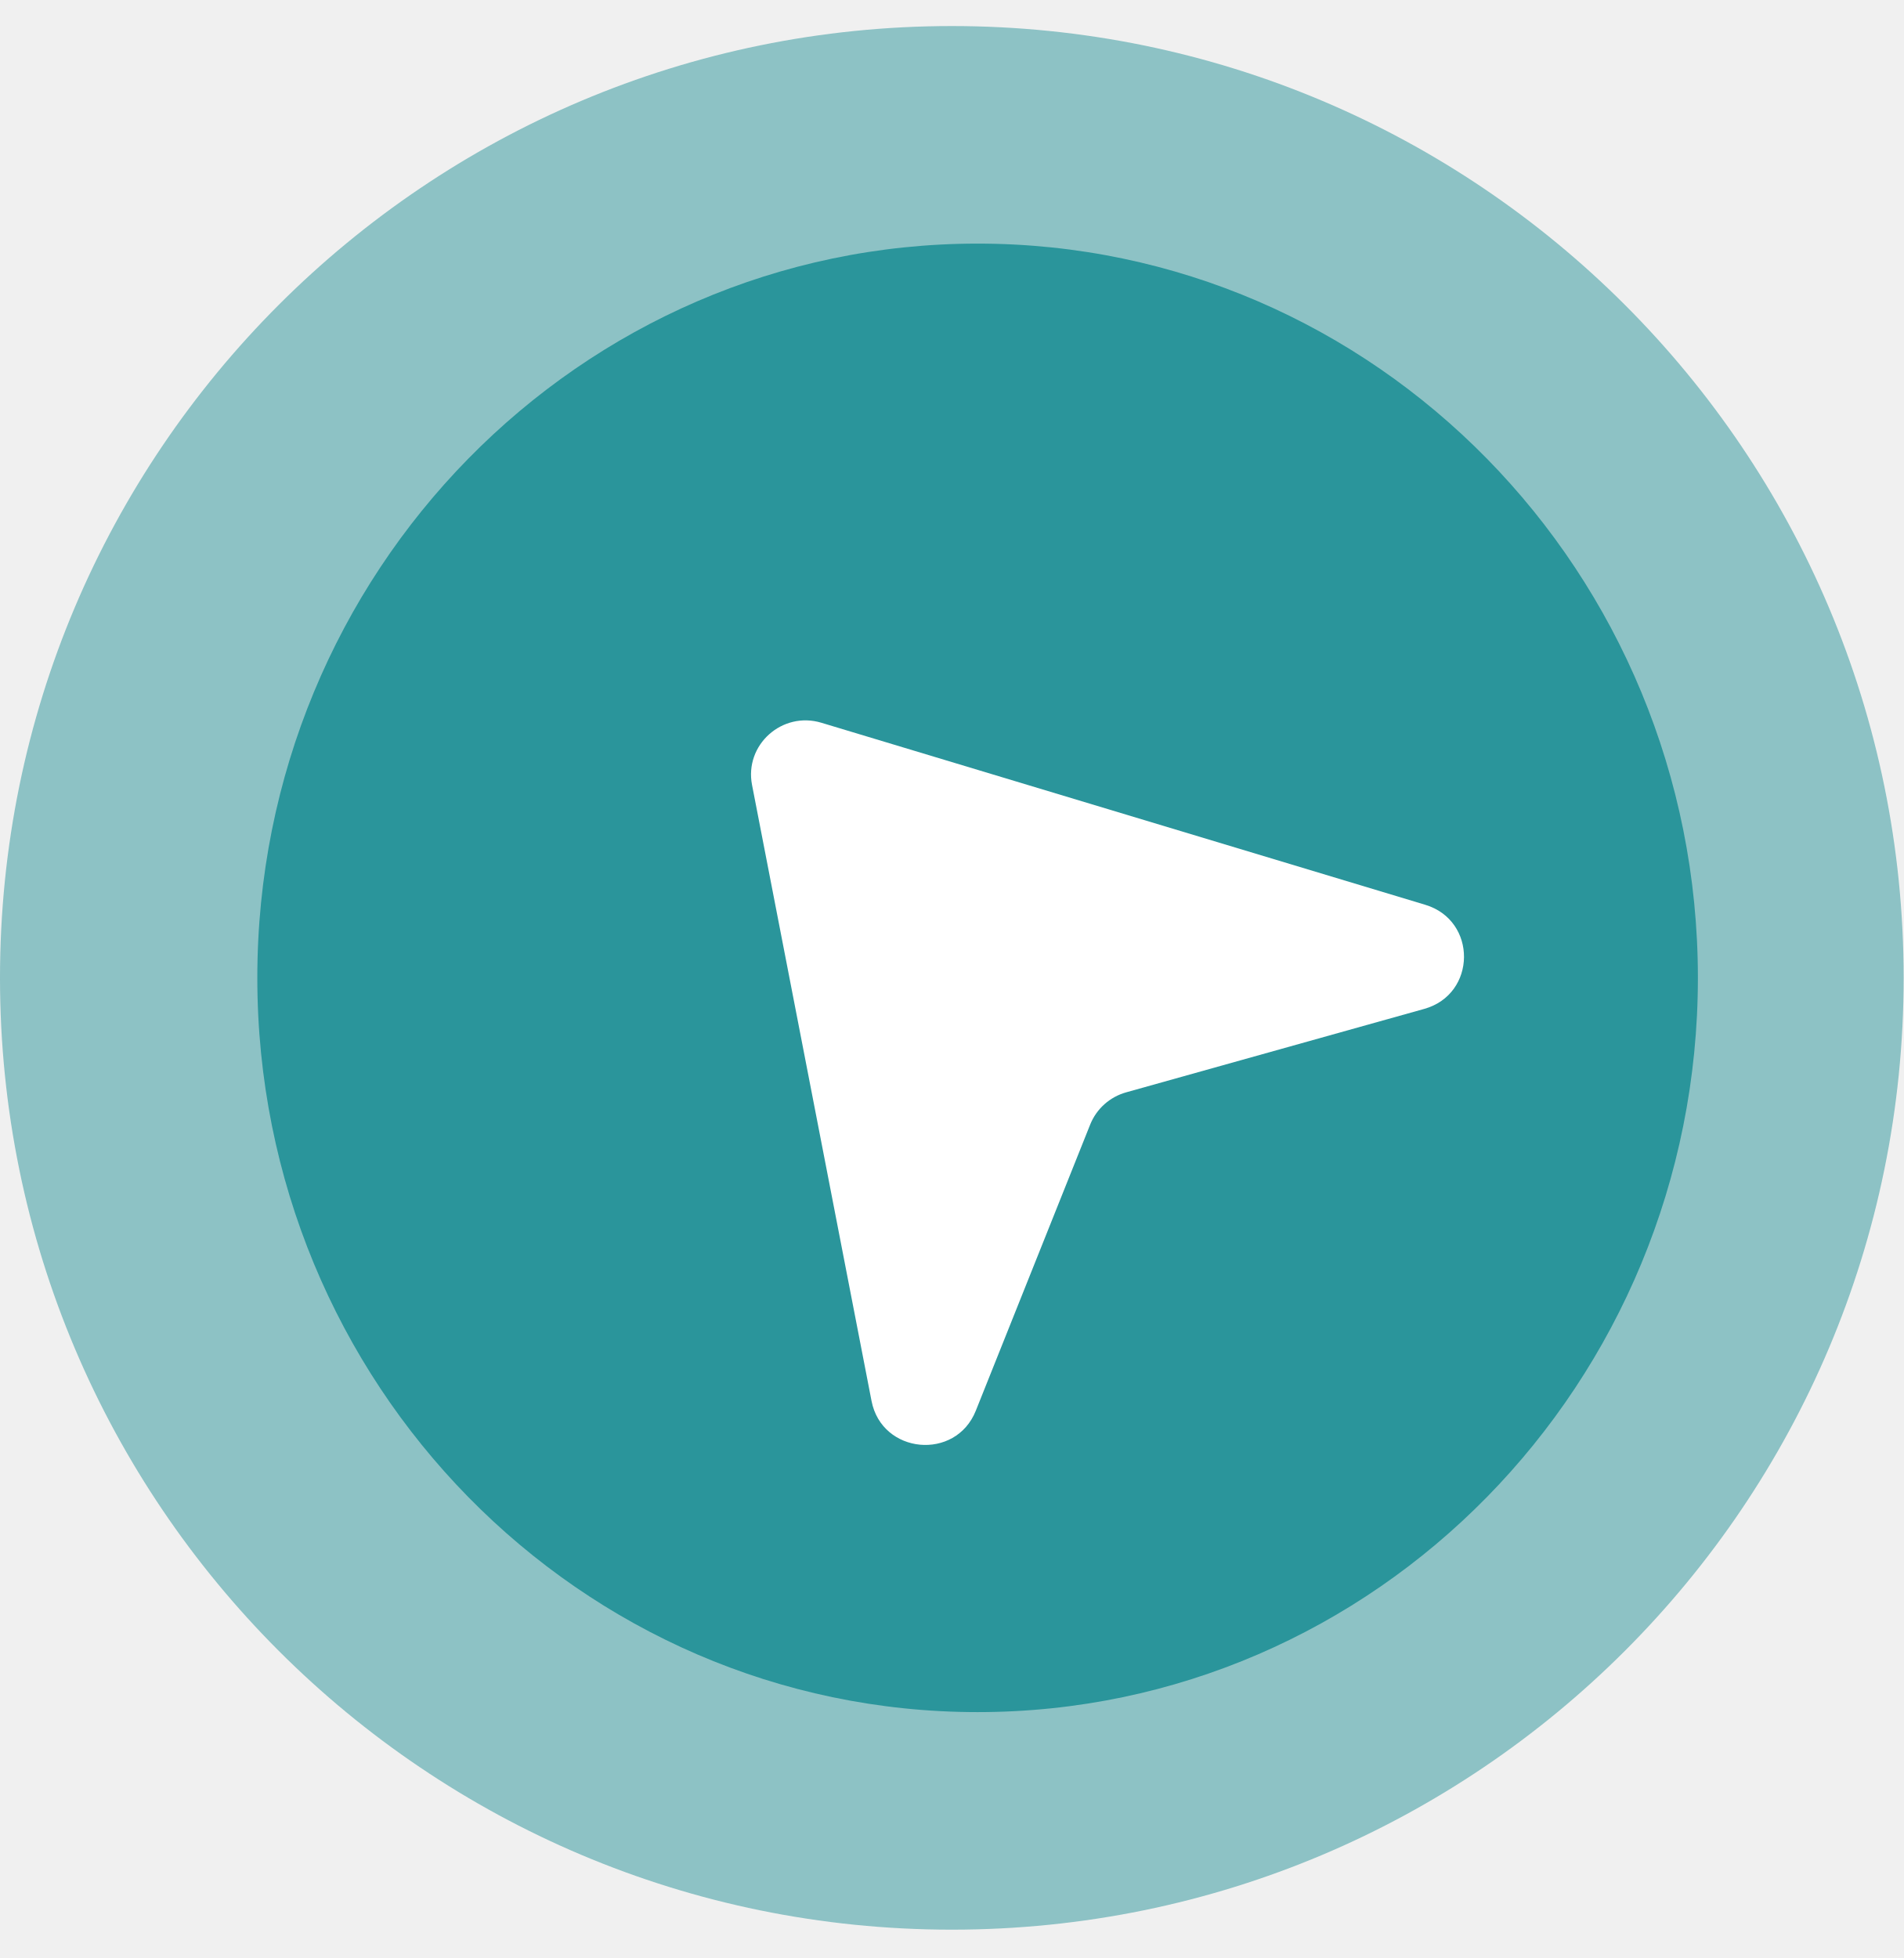
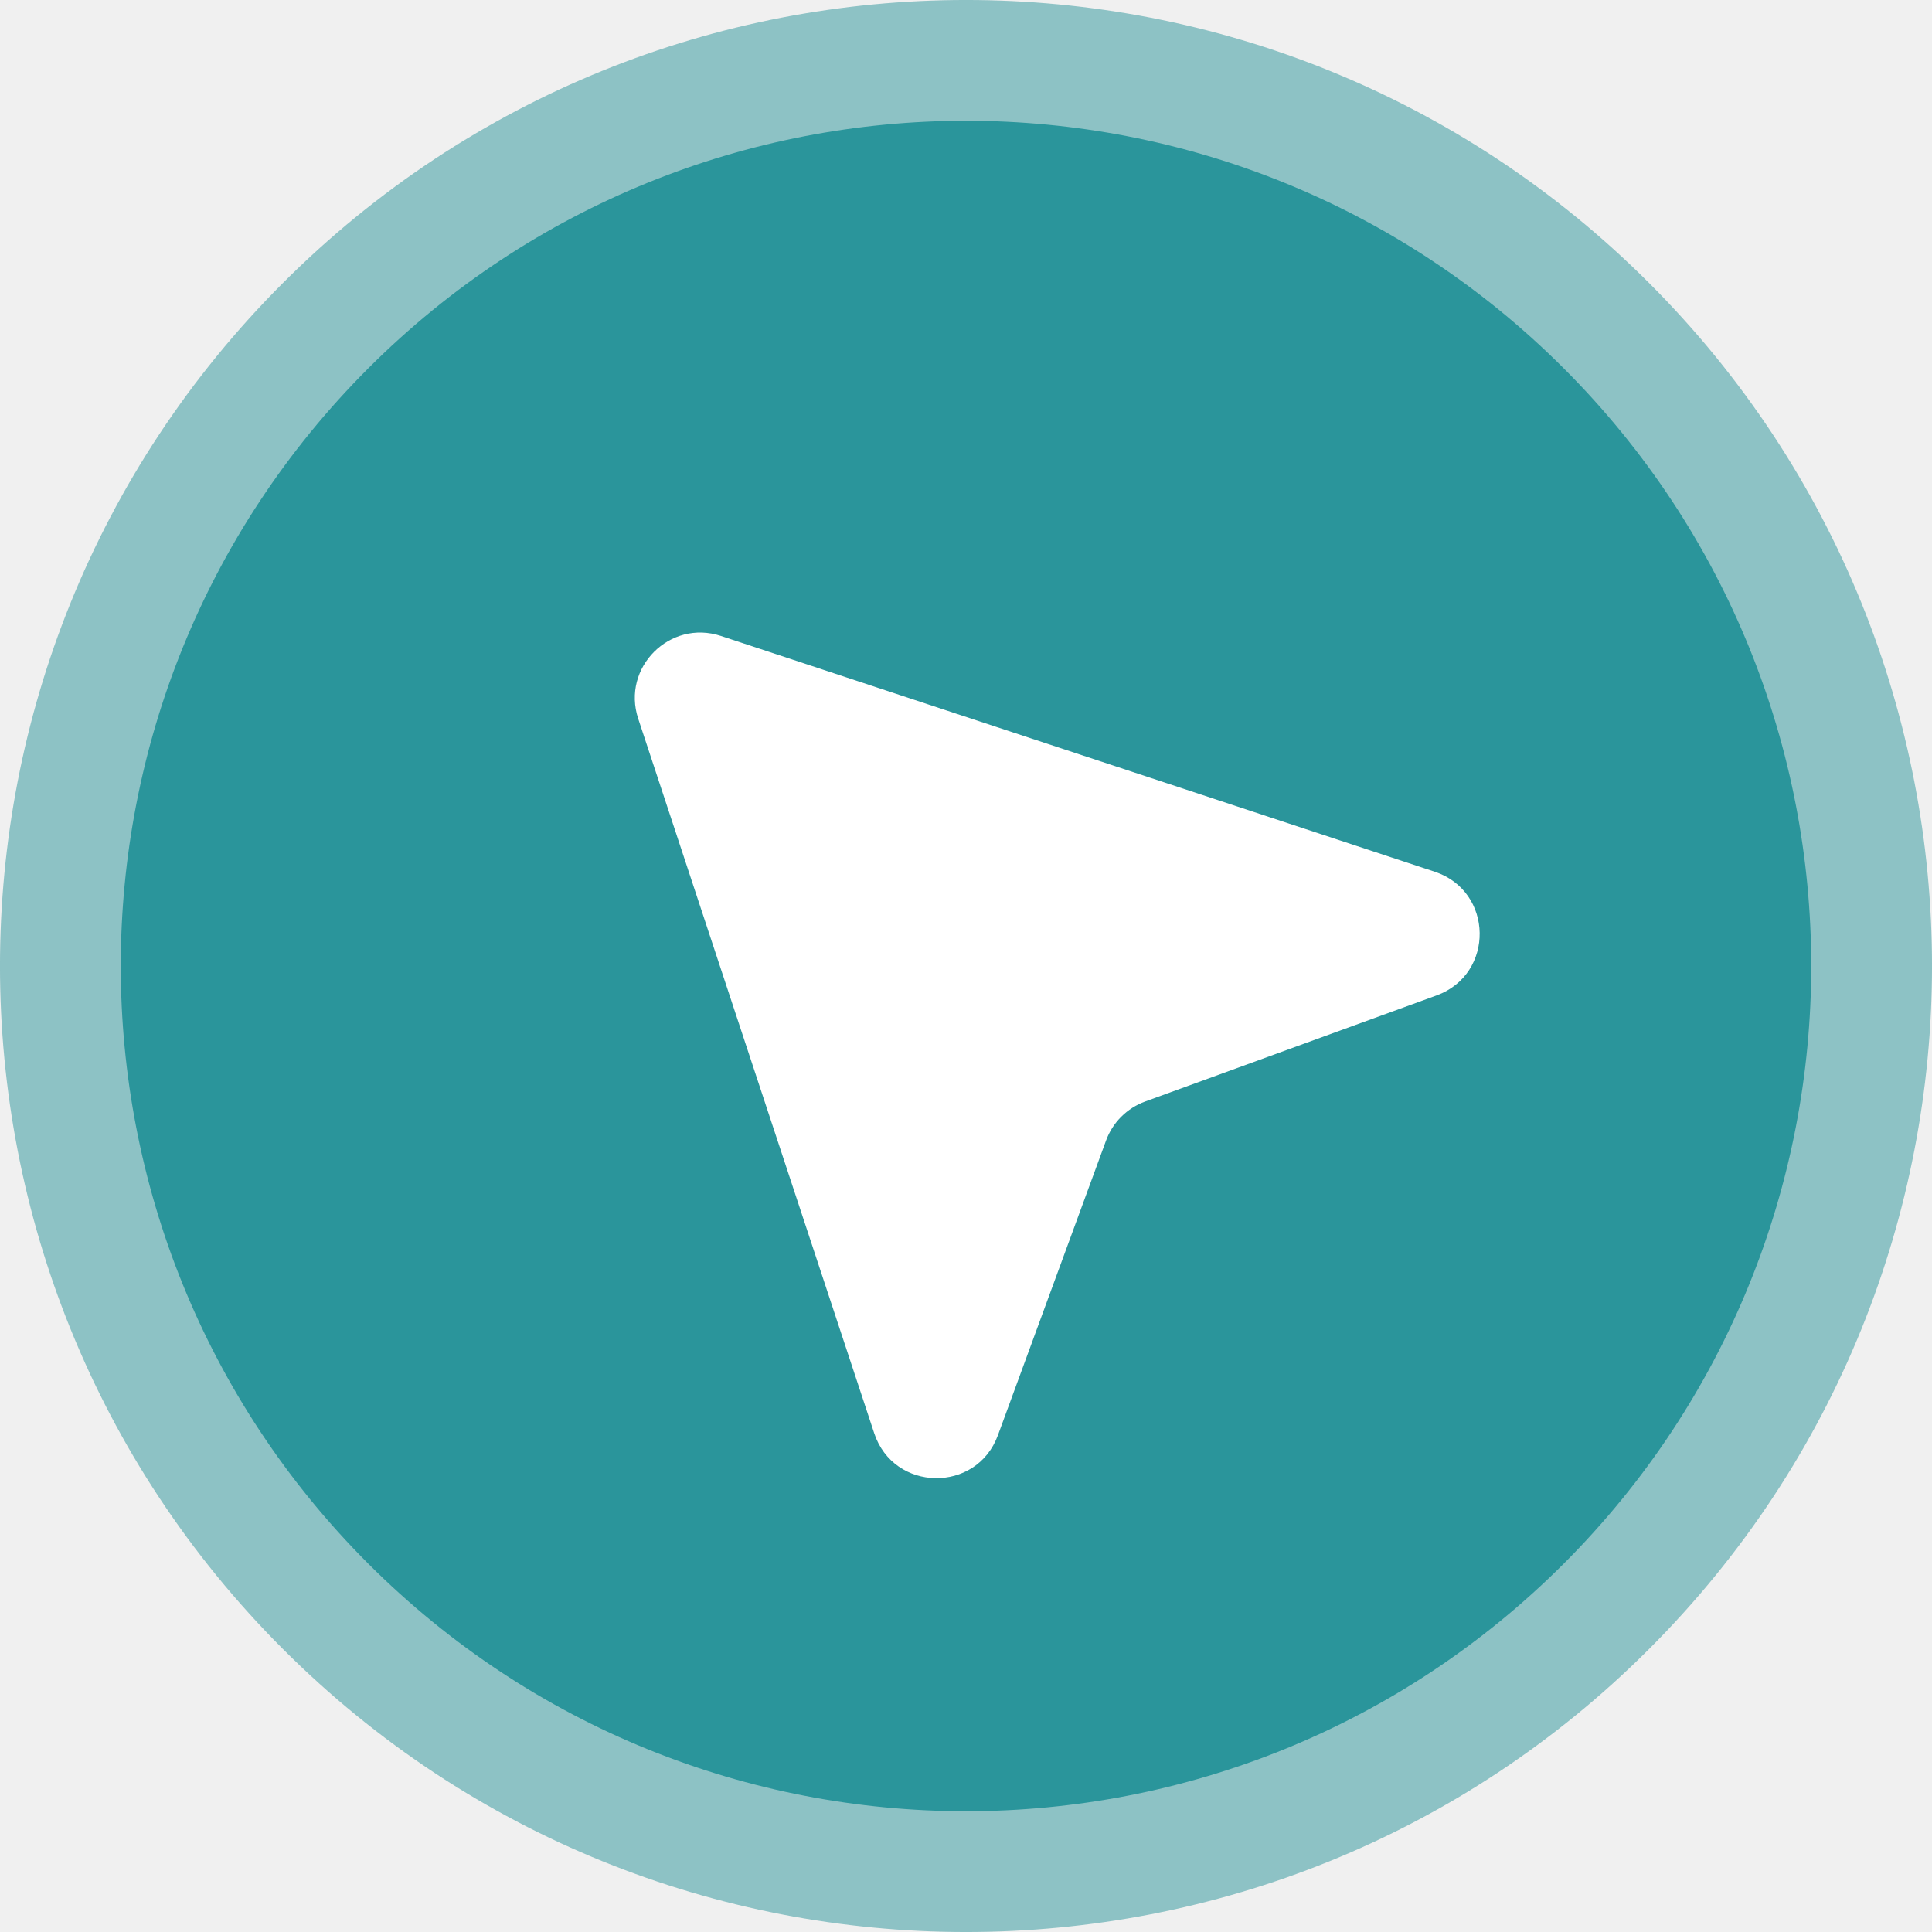
- <svg xmlns="http://www.w3.org/2000/svg" width="35" height="36" viewBox="0 0 35 36" fill="none">
-   <circle cx="17.5" cy="17.979" r="17.5" fill="#2A959B" fill-opacity="0.5" />
-   <ellipse cx="17.974" cy="17.979" rx="13.243" ry="13.5" fill="#2A959B" />
-   <path transform="rotate(315, 18.5, 18.5)" d="M18.072 12.319C18.492 11.697 19.425 11.748 19.782 12.412L25.266 22.629C25.74 23.512 24.773 24.461 23.9 23.97L18.939 21.179C18.666 21.026 18.34 21.008 18.054 21.13L12.845 23.364C11.928 23.757 11.059 22.707 11.617 21.881L18.072 12.319Z" fill="white" />
+ <svg xmlns="http://www.w3.org/2000/svg" width="35" height="35" viewBox="0 0 35 35" fill="none">
+   <path d="M29.874 29.874C36.709 23.04 36.709 11.96 29.874 5.126C23.04 -1.709 11.96 -1.709 5.126 5.126C-1.709 11.96 -1.709 23.04 5.126 29.874C11.96 36.709 23.04 36.709 29.874 29.874Z" fill="#2A959B" fill-opacity="0.5" />
+   <path d="M28.328 28.328C34.307 22.348 34.307 12.652 28.328 6.672C22.348 0.693 12.652 0.693 6.672 6.672C0.693 12.652 0.693 22.348 6.672 28.328C12.652 34.307 22.348 34.307 28.328 28.328Z" fill="#2A959B" />
+   <path d="M11.562 13.02C11.256 12.094 12.135 11.215 13.061 11.521L25.991 15.792C27.06 16.145 27.083 17.648 26.025 18.033L20.745 19.955C20.417 20.075 20.157 20.333 20.037 20.662L18.078 26.001C17.691 27.056 16.19 27.031 15.837 25.964L11.562 13.02Z" fill="white" />
</svg>
